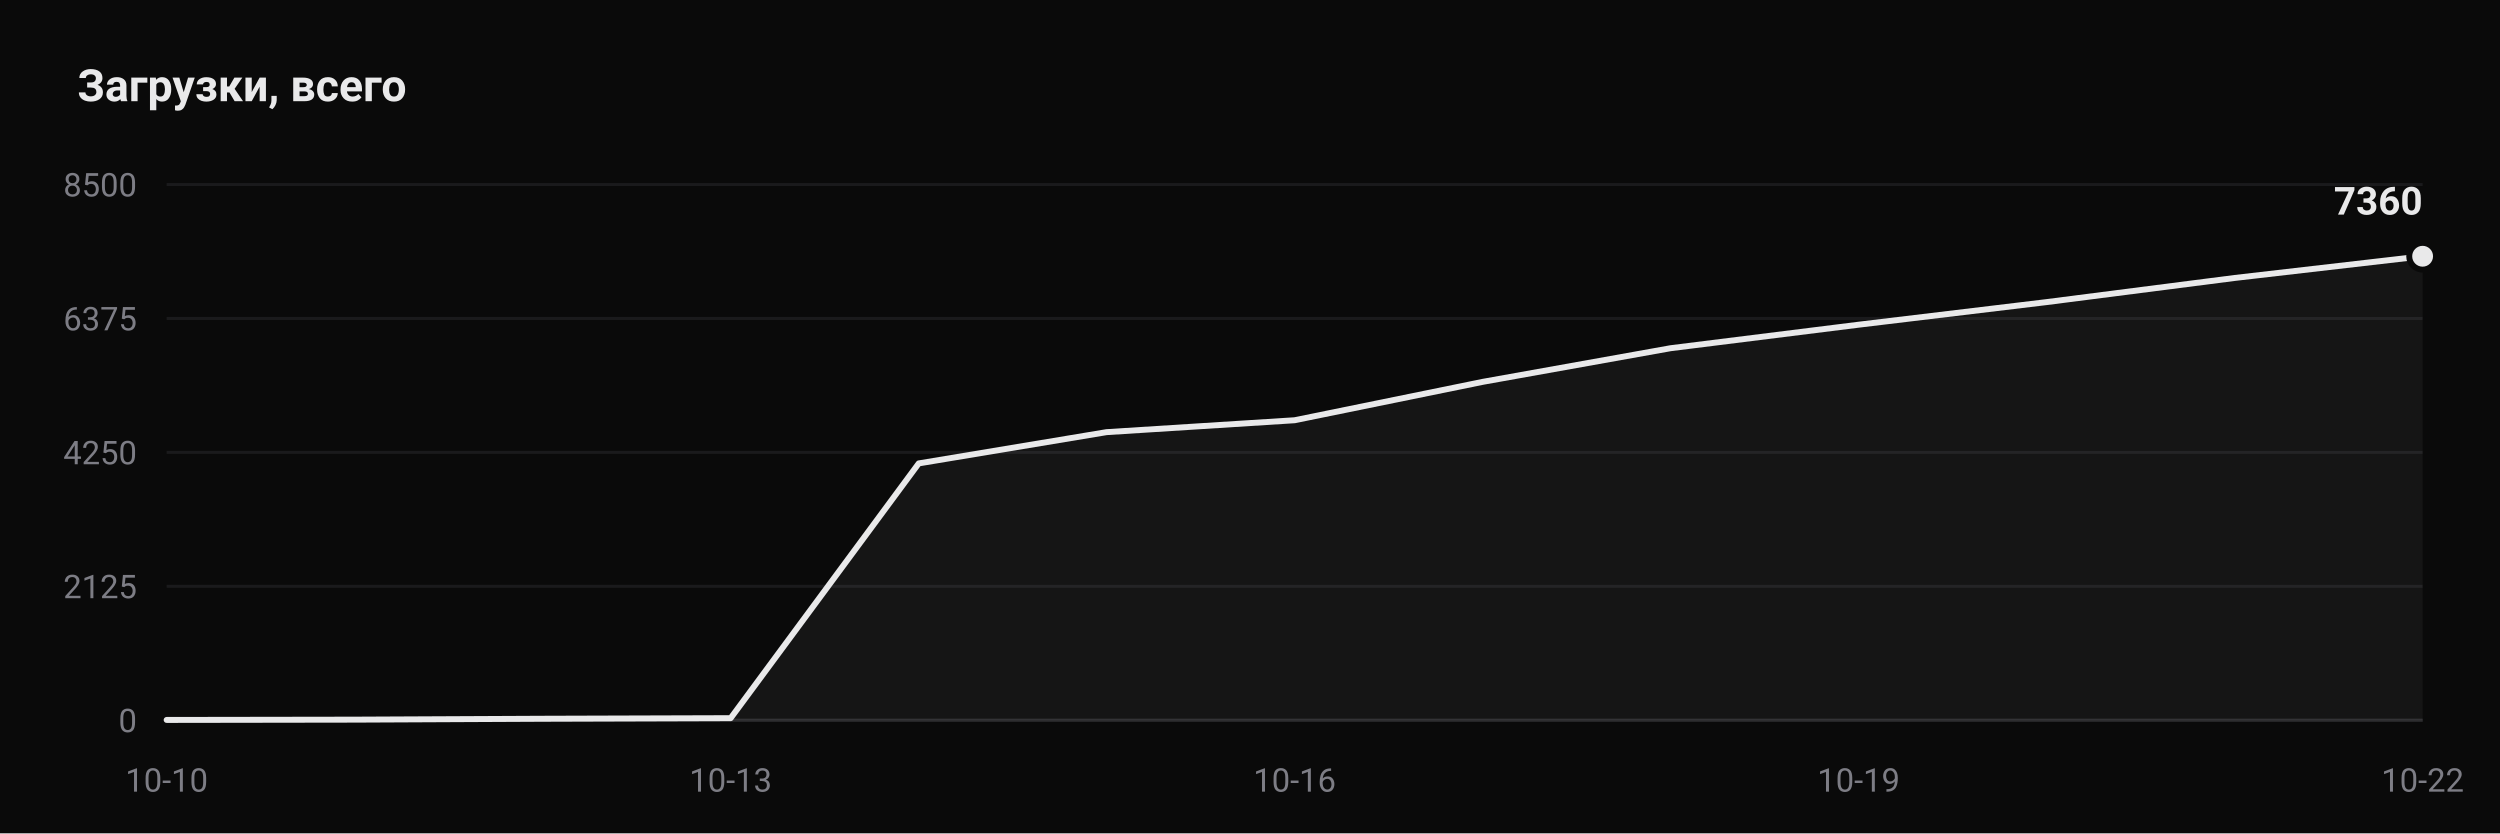
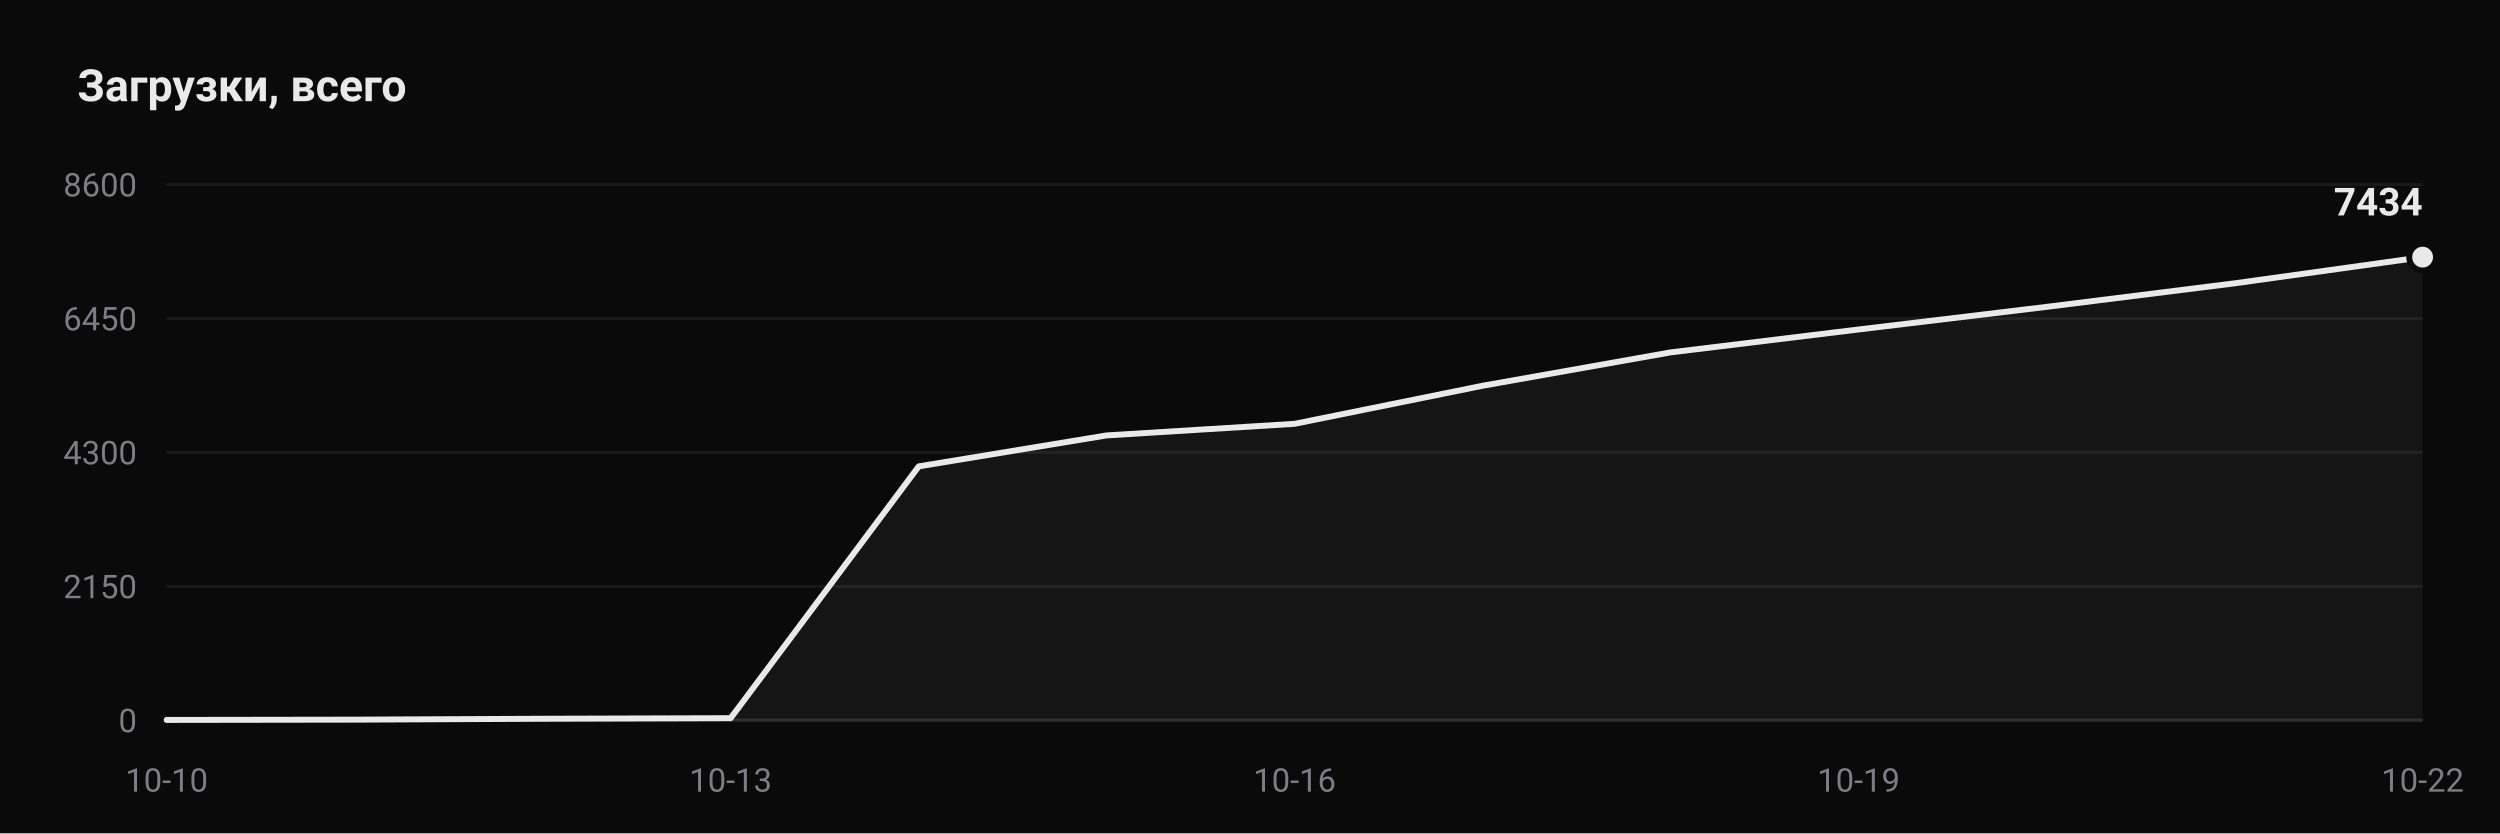
- <svg xmlns="http://www.w3.org/2000/svg" viewBox="0 0 840 280" width="840" height="280" role="img" aria-label="Downloads: 7360">
+ <svg xmlns="http://www.w3.org/2000/svg" viewBox="0 0 840 280" width="840" height="280" role="img" aria-label="Downloads: 7434">
  <rect width="840" height="280" fill="#0a0a0a" />
  <text x="26" y="34" font-family="ui-sans-serif, -apple-system, Segoe UI, Roboto, Helvetica, Arial, sans-serif" font-size="15" font-weight="600" fill="#e9e9ea">Загрузки, всего</text>
  <line x1="56" y1="242.0" x2="814" y2="242.0" stroke="#1a1a1c" stroke-width="1" />
  <text x="46" y="246.0" text-anchor="end" font-family="ui-sans-serif, -apple-system, Segoe UI, Roboto, Helvetica, Arial, sans-serif" font-size="11" fill="#7d7d85">0</text>
  <line x1="56" y1="197.0" x2="814" y2="197.0" stroke="#1a1a1c" stroke-width="1" />
-   <text x="46" y="201.0" text-anchor="end" font-family="ui-sans-serif, -apple-system, Segoe UI, Roboto, Helvetica, Arial, sans-serif" font-size="11" fill="#7d7d85">2125</text>
+   <text x="46" y="201.0" text-anchor="end" font-family="ui-sans-serif, -apple-system, Segoe UI, Roboto, Helvetica, Arial, sans-serif" font-size="11" fill="#7d7d85">2150</text>
  <line x1="56" y1="152.0" x2="814" y2="152.0" stroke="#1a1a1c" stroke-width="1" />
-   <text x="46" y="156.0" text-anchor="end" font-family="ui-sans-serif, -apple-system, Segoe UI, Roboto, Helvetica, Arial, sans-serif" font-size="11" fill="#7d7d85">4250</text>
+   <text x="46" y="156.0" text-anchor="end" font-family="ui-sans-serif, -apple-system, Segoe UI, Roboto, Helvetica, Arial, sans-serif" font-size="11" fill="#7d7d85">4300</text>
  <line x1="56" y1="107.0" x2="814" y2="107.0" stroke="#1a1a1c" stroke-width="1" />
-   <text x="46" y="111.0" text-anchor="end" font-family="ui-sans-serif, -apple-system, Segoe UI, Roboto, Helvetica, Arial, sans-serif" font-size="11" fill="#7d7d85">6375</text>
+   <text x="46" y="111.0" text-anchor="end" font-family="ui-sans-serif, -apple-system, Segoe UI, Roboto, Helvetica, Arial, sans-serif" font-size="11" fill="#7d7d85">6450</text>
  <line x1="56" y1="62.0" x2="814" y2="62.0" stroke="#1a1a1c" stroke-width="1" />
-   <text x="46" y="66.0" text-anchor="end" font-family="ui-sans-serif, -apple-system, Segoe UI, Roboto, Helvetica, Arial, sans-serif" font-size="11" fill="#7d7d85">8500</text>
+   <text x="46" y="66.0" text-anchor="end" font-family="ui-sans-serif, -apple-system, Segoe UI, Roboto, Helvetica, Arial, sans-serif" font-size="11" fill="#7d7d85">8600</text>
  <line x1="56" y1="242.0" x2="814" y2="242.0" stroke="#2a2a2d" stroke-width="1" />
-   <path d="M 56.0 242.0 L 56.0 241.9 L 119.2 241.8 L 182.3 241.5 L 245.5 241.3 L 308.7 155.7 L 371.8 145.2 L 435.0 141.2 L 498.2 128.3 L 561.3 117.0 L 624.5 109.1 L 687.7 101.5 L 750.8 93.4 L 814.0 86.1 L 814.0 242.0 Z" fill="#e9e9ea" fill-opacity="0.05" />
-   <polyline points="56.0,241.9 119.2,241.8 182.3,241.5 245.5,241.3 308.7,155.7 371.8,145.2 435.0,141.2 498.2,128.3 561.3,117.0 624.5,109.1 687.7,101.5 750.8,93.4 814.0,86.1" fill="none" stroke="#e9e9ea" stroke-width="2" stroke-linejoin="round" stroke-linecap="round" />
-   <circle cx="814.0" cy="86.1" r="4.5" fill="#e9e9ea" stroke="#0a0a0a" stroke-width="2" />
-   <text x="814.0" y="72.1" text-anchor="end" font-family="ui-sans-serif, -apple-system, Segoe UI, Roboto, Helvetica, Arial, sans-serif" font-size="13" font-weight="600" fill="#e9e9ea">7360</text>
+   <path d="M 56.0 242.0 L 56.0 241.9 L 119.2 241.8 L 182.3 241.5 L 245.5 241.3 L 308.7 156.7 L 371.8 146.3 L 435.0 142.4 L 498.2 129.6 L 561.3 118.4 L 624.5 110.7 L 687.7 103.1 L 750.8 95.2 L 814.0 86.4 L 814.0 242.0 Z" fill="#e9e9ea" fill-opacity="0.05" />
+   <polyline points="56.0,241.9 119.2,241.8 182.3,241.5 245.5,241.3 308.7,156.7 371.8,146.3 435.0,142.4 498.2,129.6 561.3,118.4 624.5,110.7 687.7,103.1 750.8,95.2 814.0,86.4" fill="none" stroke="#e9e9ea" stroke-width="2" stroke-linejoin="round" stroke-linecap="round" />
+   <circle cx="814.0" cy="86.4" r="4.5" fill="#e9e9ea" stroke="#0a0a0a" stroke-width="2" />
+   <text x="814.0" y="72.4" text-anchor="end" font-family="ui-sans-serif, -apple-system, Segoe UI, Roboto, Helvetica, Arial, sans-serif" font-size="13" font-weight="600" fill="#e9e9ea">7434</text>
  <text x="56.0" y="266" text-anchor="middle" font-family="ui-sans-serif, -apple-system, Segoe UI, Roboto, Helvetica, Arial, sans-serif" font-size="11" fill="#7d7d85">10-10</text>
  <text x="245.5" y="266" text-anchor="middle" font-family="ui-sans-serif, -apple-system, Segoe UI, Roboto, Helvetica, Arial, sans-serif" font-size="11" fill="#7d7d85">10-13</text>
  <text x="435.0" y="266" text-anchor="middle" font-family="ui-sans-serif, -apple-system, Segoe UI, Roboto, Helvetica, Arial, sans-serif" font-size="11" fill="#7d7d85">10-16</text>
  <text x="624.5" y="266" text-anchor="middle" font-family="ui-sans-serif, -apple-system, Segoe UI, Roboto, Helvetica, Arial, sans-serif" font-size="11" fill="#7d7d85">10-19</text>
  <text x="814.0" y="266" text-anchor="middle" font-family="ui-sans-serif, -apple-system, Segoe UI, Roboto, Helvetica, Arial, sans-serif" font-size="11" fill="#7d7d85">10-22</text>
</svg>
